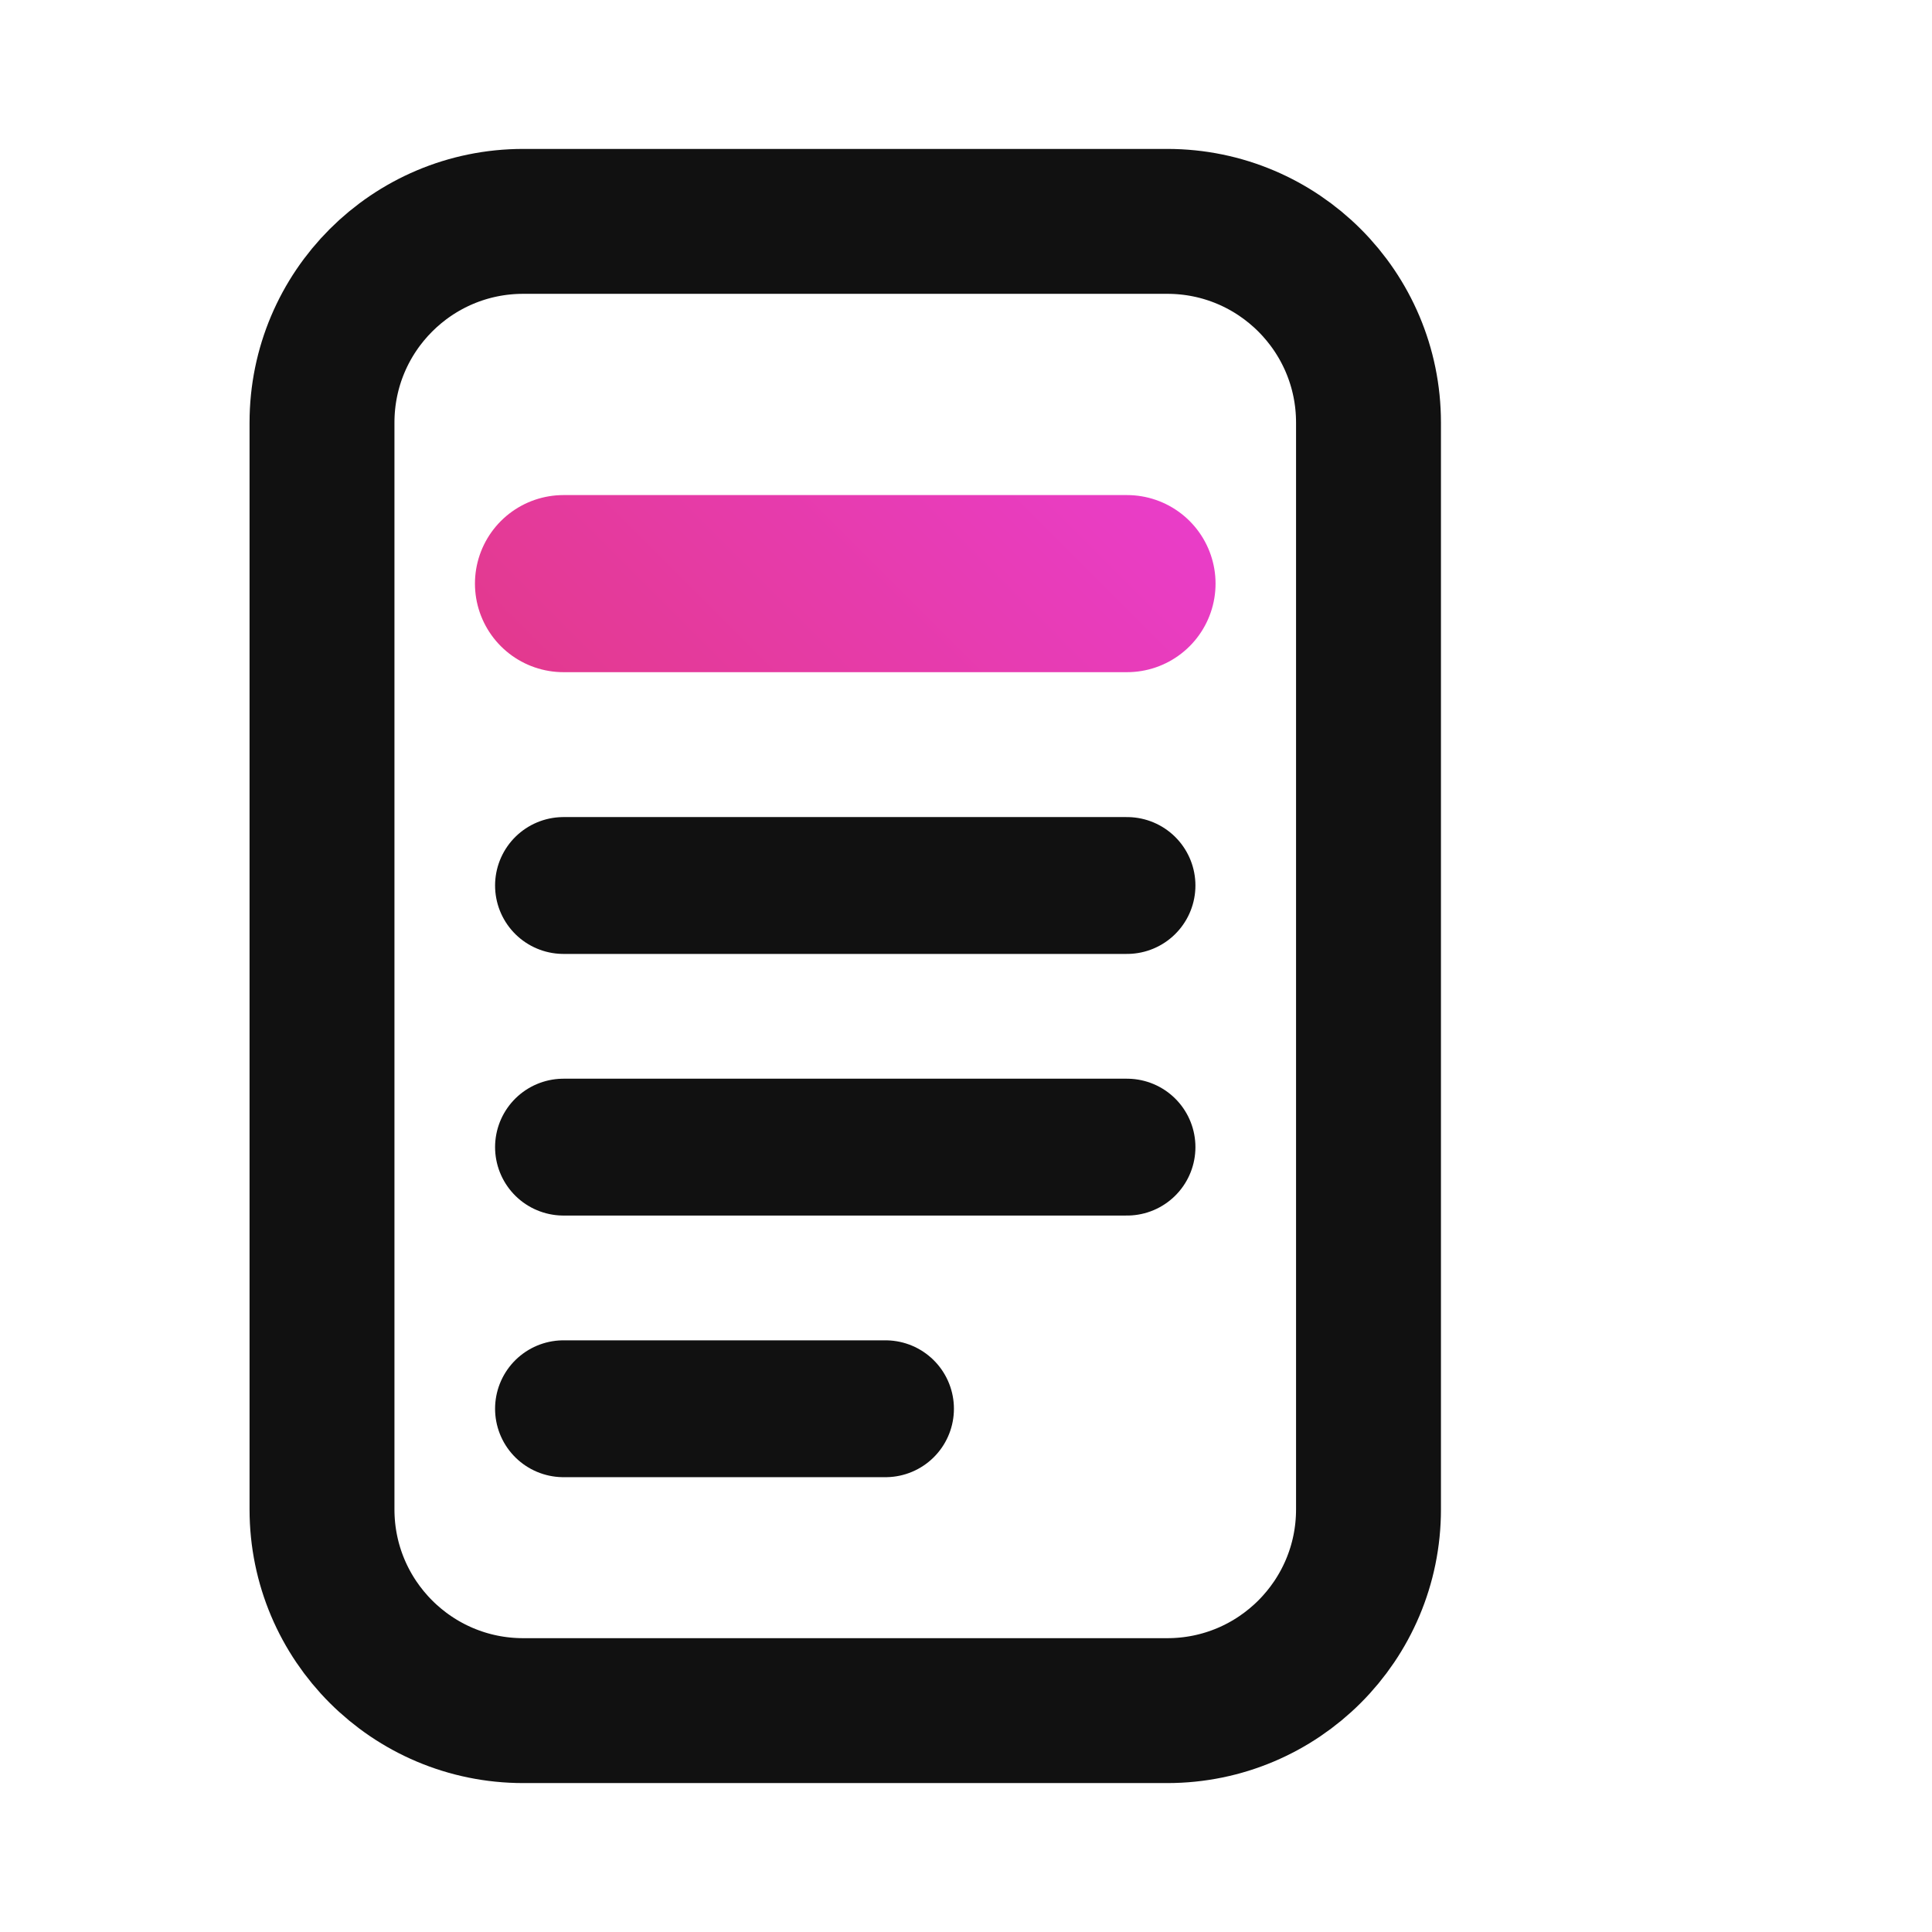
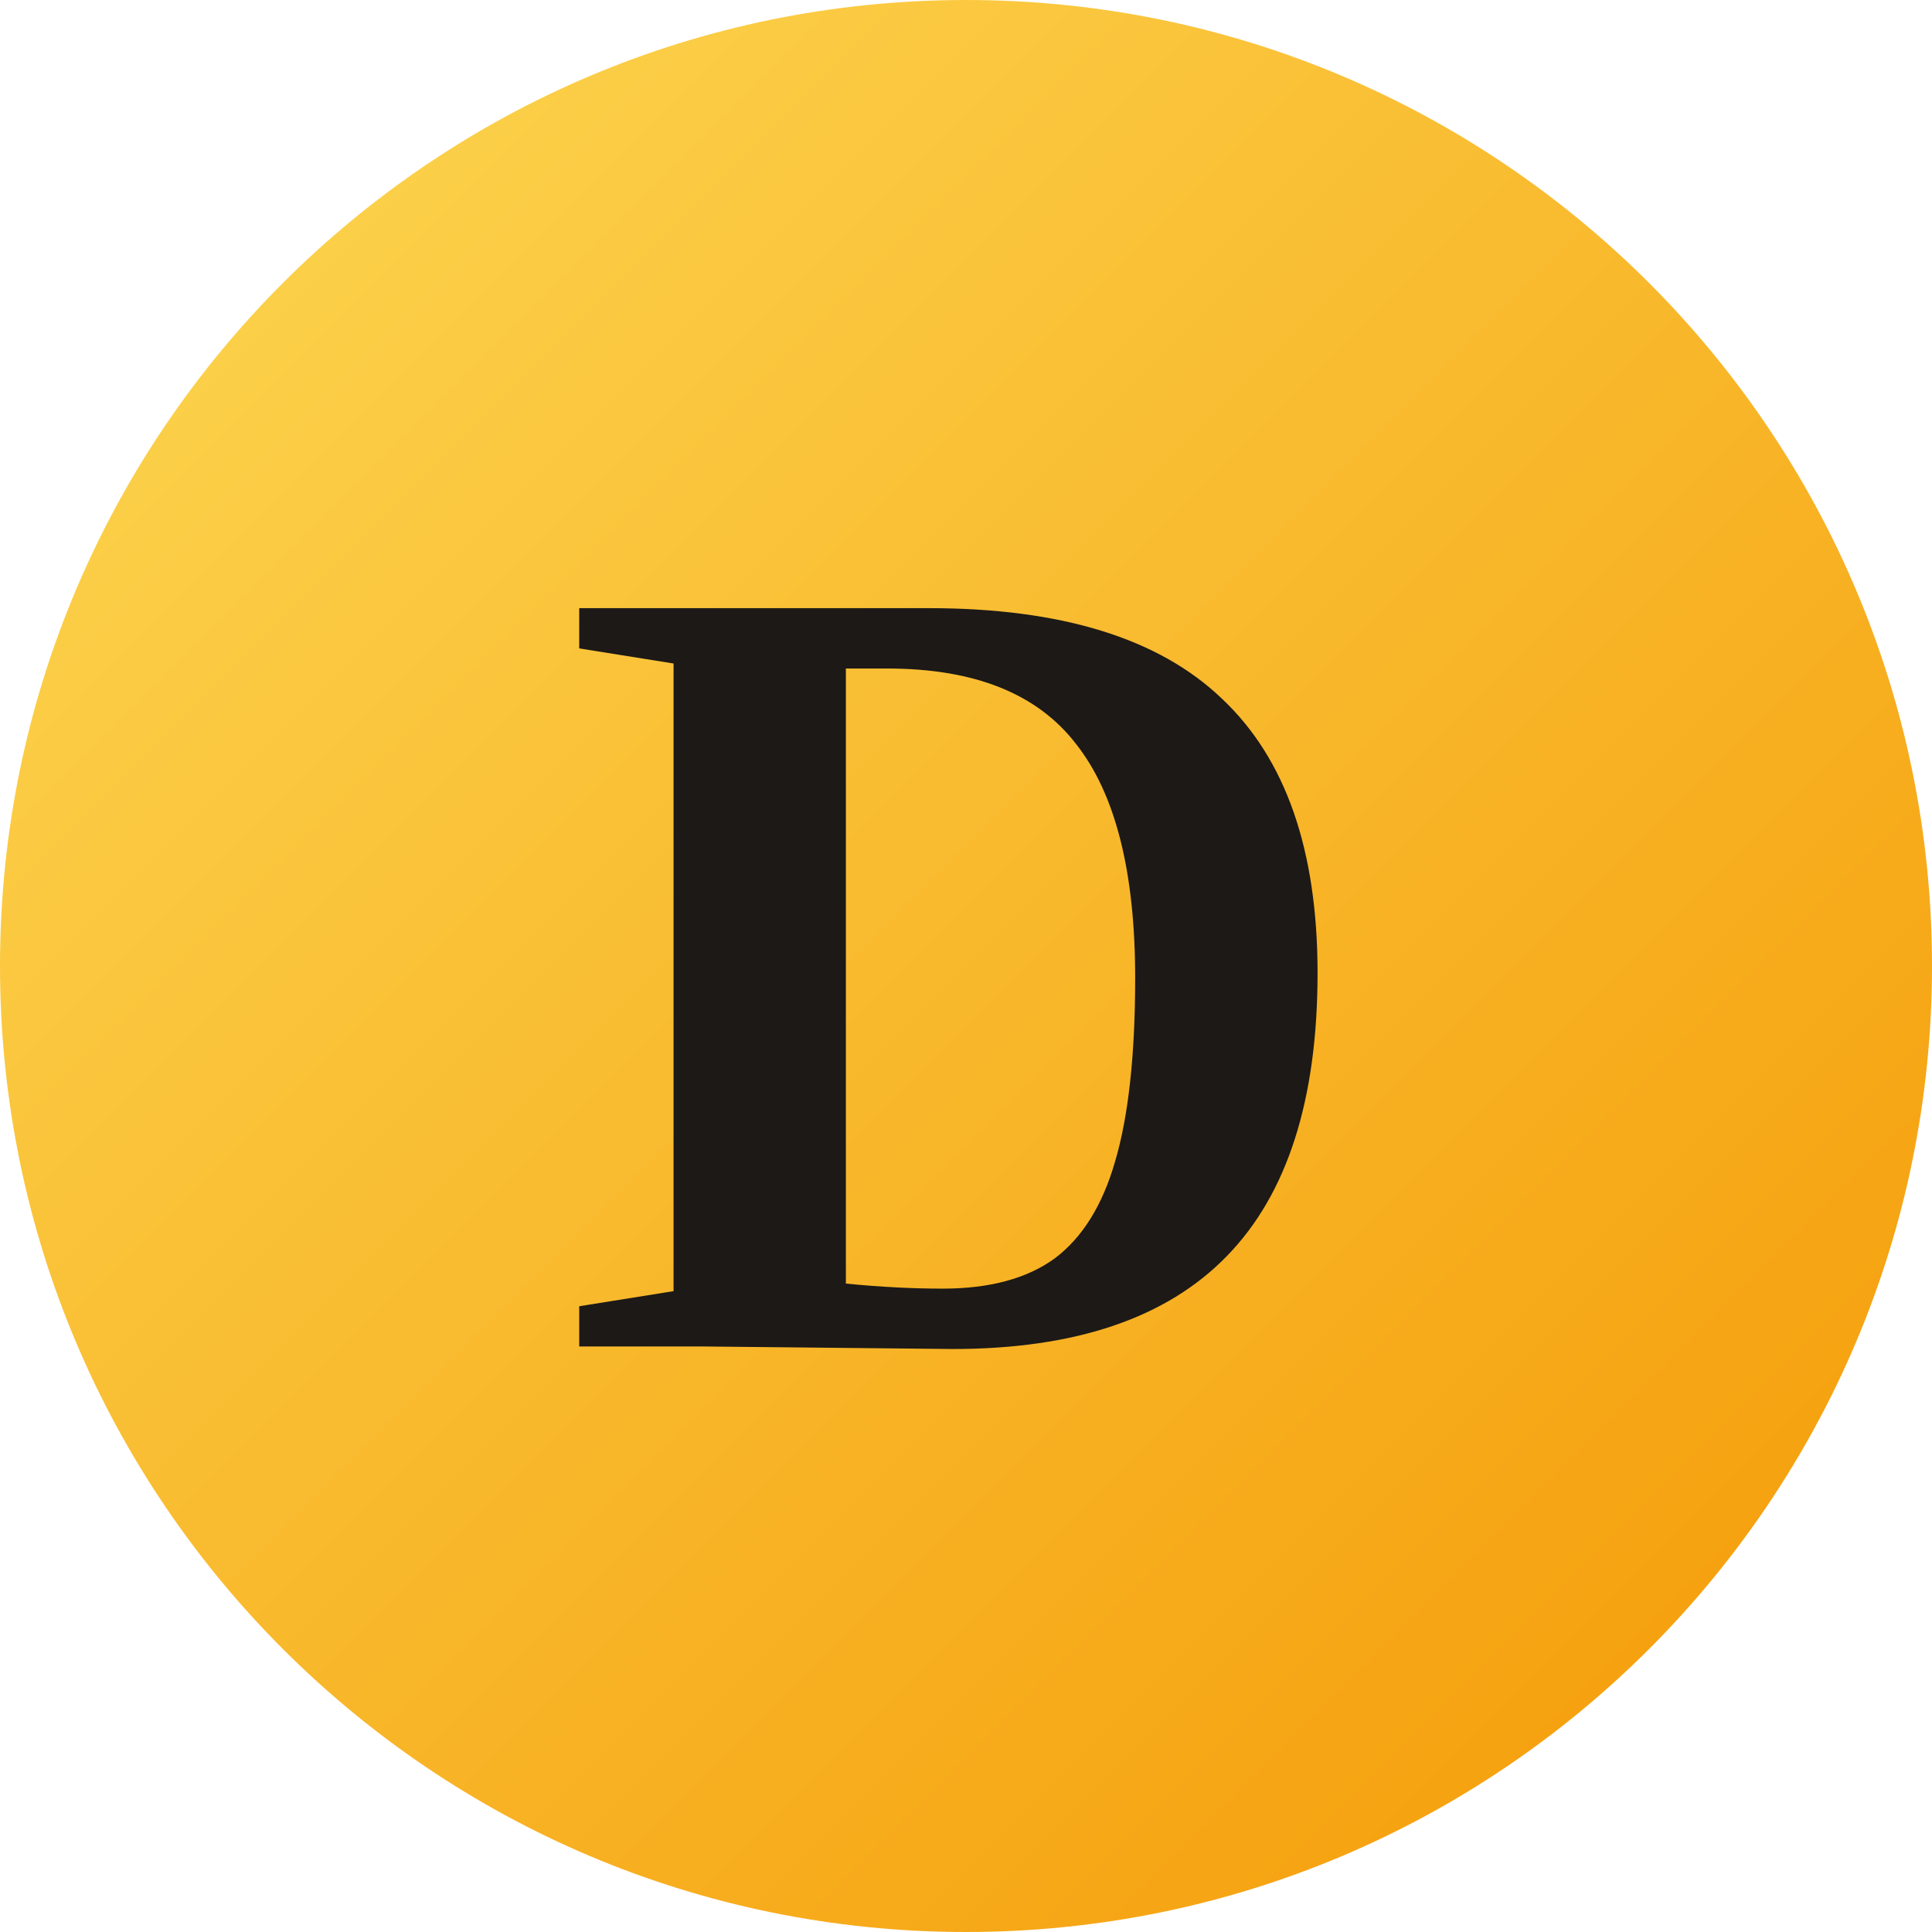
- <svg xmlns="http://www.w3.org/2000/svg" viewBox="0 0 24 24" fill="none">
+ <svg xmlns="http://www.w3.org/2000/svg" viewBox="0 0 24 24">
  <defs>
-     <linearGradient id="blogAccent" x1="3" y1="21" x2="21" y2="3" gradientUnits="userSpaceOnUse">
-       <stop stop-color="#D83333" />
-       <stop offset="1" stop-color="#F041FF" />
+     <linearGradient id="dAvatar" x1="2" y1="2" x2="22" y2="22" gradientUnits="userSpaceOnUse">
+       <stop stop-color="#FCD34D" />
+       <stop offset="1" stop-color="#F59E0B" />
    </linearGradient>
  </defs>
-   <rect x="4" y="2.75" width="13" height="18.5" rx="2.5" stroke="#111111" stroke-width="1.8" />
-   <line x1="7" y1="7.25" x2="14" y2="7.25" stroke="url(#blogAccent)" stroke-width="2.2" stroke-linecap="round" />
-   <line x1="7" y1="11" x2="14" y2="11" stroke="#111111" stroke-width="1.7" stroke-linecap="round" />
-   <line x1="7" y1="14.25" x2="14" y2="14.25" stroke="#111111" stroke-width="1.7" stroke-linecap="round" />
-   <line x1="7" y1="17.5" x2="11" y2="17.5" stroke="#111111" stroke-width="1.7" stroke-linecap="round" />
+   <circle cx="12" cy="12" r="12" fill="url(#dAvatar)" />
+   <text x="12" y="12" fill="#1c1917" font-family="Georgia, 'Times New Roman', serif" font-size="14" font-weight="700" text-anchor="middle" dominant-baseline="central">D</text>
</svg>
